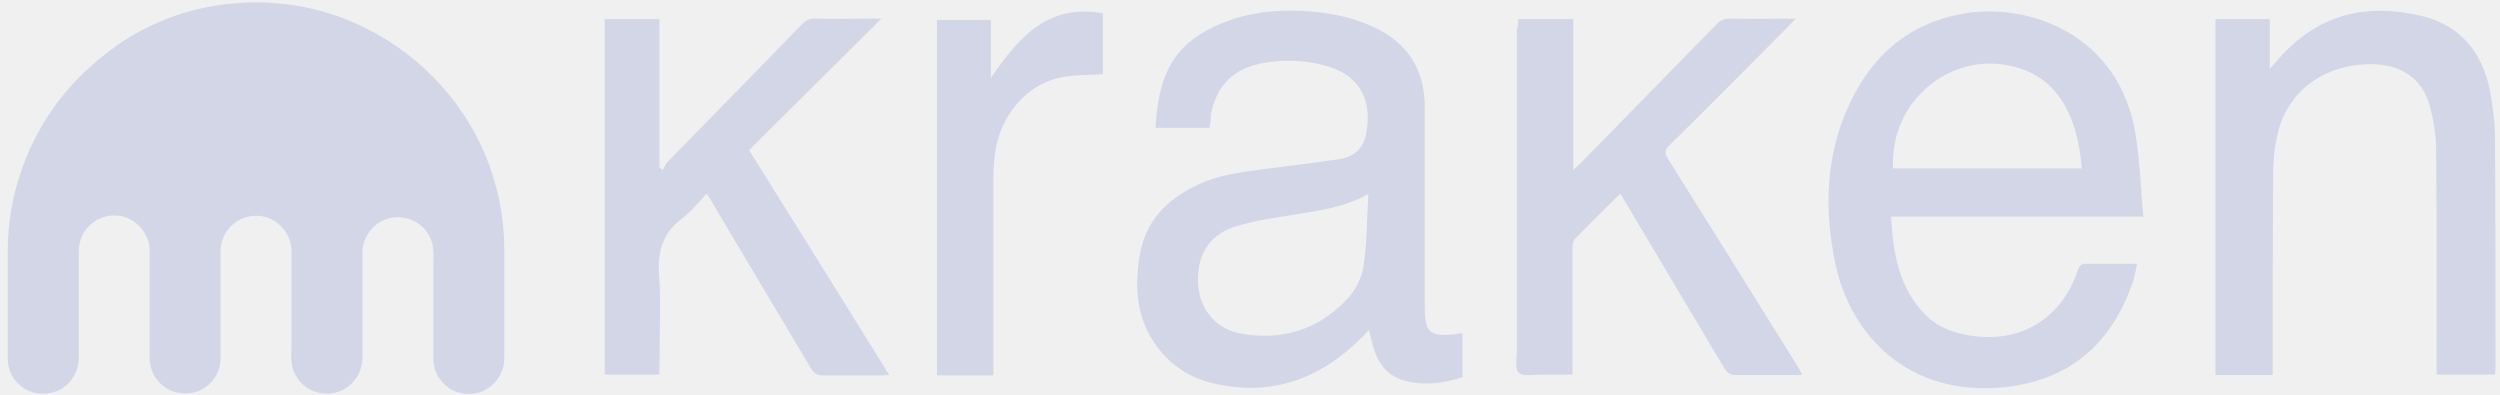
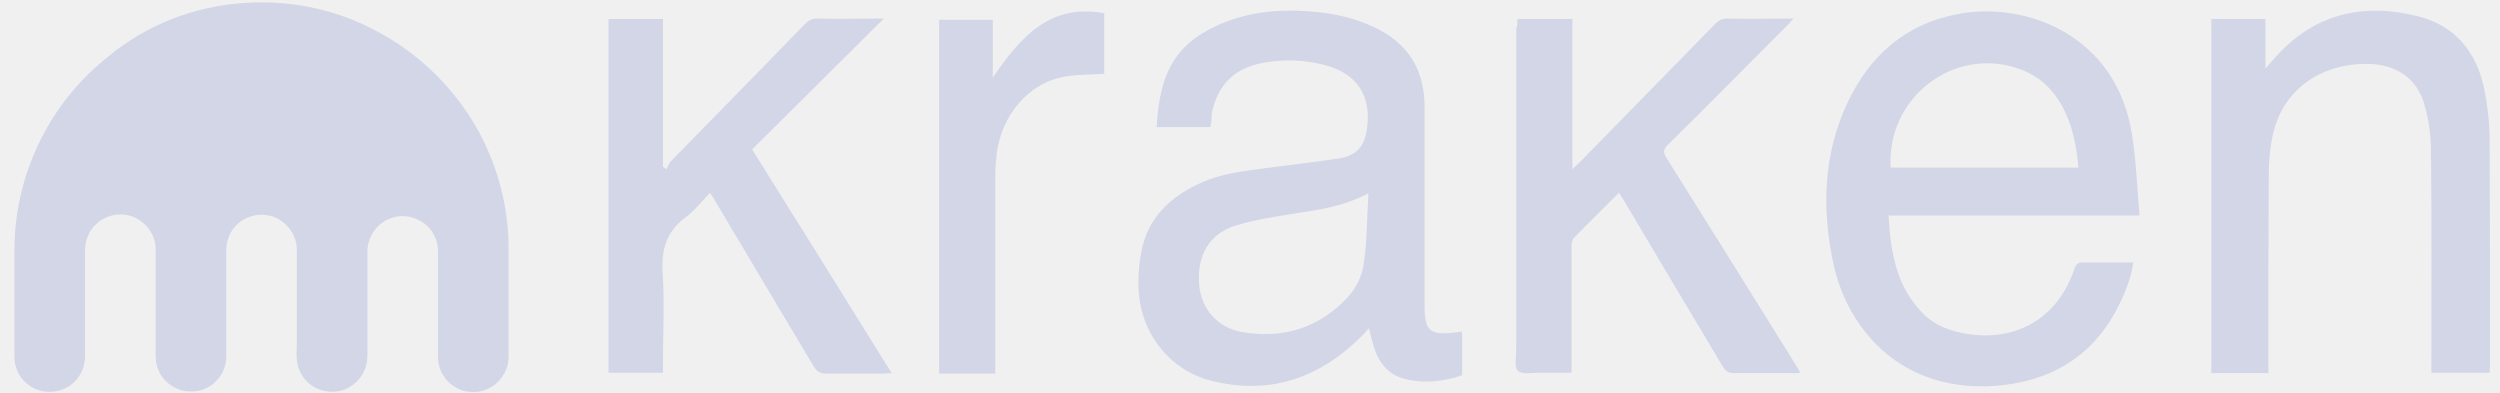
- <svg xmlns="http://www.w3.org/2000/svg" width="203" height="32" viewBox="0 0 203 32" fill="none">
+ <svg xmlns="http://www.w3.org/2000/svg" width="102" height="16" viewBox="0 0 102 16" fill="none">
  <g id="kraken-vector-logo 1" clip-path="url(#clip0_4668_94747)">
-     <path id="_x23_0da8ffff_1_" d="M19.492 0.236C22.995 -3.98606e-05 26.566 0.707 29.698 2.29C34.347 4.581 38.052 8.69 39.77 13.541C40.545 15.697 40.949 17.954 40.949 20.244V28.699C40.949 29.036 40.949 29.406 40.882 29.743C40.679 30.585 40.073 31.36 39.265 31.73C38.692 32 38.052 32.034 37.479 31.933C36.199 31.697 35.189 30.484 35.189 29.171C35.189 26.543 35.189 23.916 35.189 21.288C35.223 20.547 35.223 19.739 34.818 19.099C34.178 17.886 32.562 17.314 31.315 17.819C30.237 18.189 29.463 19.301 29.429 20.446C29.429 23.107 29.429 25.768 29.429 28.429C29.429 28.935 29.463 29.44 29.294 29.912C29.025 30.855 28.25 31.596 27.307 31.865C26.061 32.202 24.646 31.663 24.039 30.518C23.602 29.844 23.635 29.002 23.669 28.227C23.669 25.566 23.669 22.939 23.669 20.278C23.635 18.93 22.524 17.718 21.21 17.549C20.334 17.415 19.425 17.718 18.785 18.324C18.212 18.863 17.909 19.638 17.909 20.413V28.126C17.909 28.766 17.976 29.44 17.741 30.046C17.37 31.158 16.258 31.966 15.079 31.933C13.867 32 12.688 31.158 12.317 30.046C12.115 29.474 12.149 28.901 12.149 28.295C12.149 25.634 12.149 22.973 12.149 20.311C12.149 18.998 11.105 17.785 9.825 17.549C8.646 17.314 7.366 17.886 6.759 18.964C6.524 19.402 6.389 19.907 6.389 20.413V29.069C6.389 29.912 6.018 30.754 5.378 31.293C4.402 32.135 2.818 32.202 1.808 31.427C1.067 30.922 0.629 30.046 0.629 29.137V20.379C0.629 17.078 1.471 13.777 3.054 10.846C4.334 8.455 6.119 6.333 8.242 4.648C11.374 2.021 15.383 0.472 19.492 0.236Z" fill="#D2D6E7" />
-     <path id="Vector" d="M98.211 10.375H93.832C94.001 7.309 94.641 4.547 97.436 2.796C100.232 1.078 103.298 0.674 106.498 0.943C108.215 1.078 109.933 1.448 111.516 2.189C114.312 3.469 115.693 5.659 115.693 8.724C115.693 14.147 115.693 19.57 115.693 24.994C115.693 26.981 116.098 27.352 118.085 27.149C118.287 27.116 118.523 27.082 118.725 27.048C118.759 27.149 118.759 27.25 118.759 27.318V30.619C117.175 31.158 115.559 31.326 113.975 30.888C112.796 30.552 112.055 29.709 111.651 28.598C111.449 28.025 111.314 27.419 111.146 26.779C110.978 26.981 110.843 27.149 110.674 27.318C107.205 30.821 103.095 32.303 98.245 31.057C94.809 30.181 92.451 27.048 92.35 23.478C92.317 22.332 92.418 21.187 92.687 20.076C93.327 17.516 95.146 15.966 97.436 14.922C99.053 14.181 100.805 13.979 102.556 13.743C104.611 13.474 106.632 13.238 108.687 12.935C110.068 12.732 110.775 11.992 110.978 10.61C111.415 7.815 110.169 5.962 107.474 5.288C105.858 4.884 104.207 4.817 102.556 5.12C100.131 5.558 98.784 6.939 98.312 9.33C98.346 9.667 98.279 10.004 98.211 10.375ZM111.112 15.764C109.091 16.842 107.138 17.111 105.15 17.415C103.5 17.684 101.815 17.92 100.199 18.425C98.076 19.133 97.1 20.884 97.302 23.242C97.47 25.196 98.784 26.779 100.906 27.116C104.173 27.655 107.07 26.745 109.361 24.32C110.034 23.613 110.573 22.602 110.708 21.659C111.011 19.773 110.978 17.852 111.112 15.764ZM173.529 21.423C173.428 21.895 173.361 22.299 173.26 22.669C171.373 28.429 167.533 30.888 162.885 31.427C154.834 32.303 150.22 27.048 149.041 21.457C148.098 17.01 148.232 12.598 150.186 8.421C152.039 4.48 155.003 1.886 159.415 1.111C164.704 0.168 172.182 2.796 173.428 11.048C173.765 13.17 173.832 15.36 174.034 17.583H153.554C153.723 20.615 154.194 23.444 156.418 25.634C157.327 26.543 158.506 26.981 159.786 27.217C163.929 27.958 167.365 25.97 168.712 21.962C168.847 21.524 169.049 21.389 169.487 21.423C170.801 21.423 172.114 21.423 173.529 21.423ZM153.723 13.676H169.049C168.881 11.89 168.577 10.24 167.735 8.69C166.927 7.208 165.748 6.13 164.131 5.591C158.843 3.773 153.386 7.983 153.723 13.676ZM184.544 30.45H179.895V1.549H184.308V5.591C184.645 5.221 184.847 4.985 185.049 4.749C188.215 1.145 192.19 0.202 196.704 1.314C199.836 2.088 201.588 4.311 202.194 7.41C202.43 8.69 202.599 10.004 202.599 11.284C202.632 17.482 202.632 23.68 202.632 29.878C202.632 30.046 202.599 30.215 202.599 30.417H197.849V29.642C197.849 23.848 197.883 18.055 197.815 12.261C197.815 10.981 197.613 9.667 197.243 8.421C196.636 6.4 195.02 5.322 192.898 5.221C189.024 5.086 185.959 7.141 185.015 10.577C184.679 11.823 184.577 13.137 184.577 14.45C184.544 19.537 184.544 24.589 184.544 29.608V30.45ZM123.272 1.549H127.752V13.81C128.022 13.541 128.19 13.406 128.359 13.238C132.03 9.499 135.702 5.726 139.373 1.987C139.676 1.65 139.98 1.516 140.451 1.516C142.169 1.549 143.921 1.516 145.807 1.516C145.538 1.785 145.403 1.954 145.234 2.122C142.001 5.356 138.801 8.623 135.533 11.823C135.163 12.194 135.163 12.429 135.399 12.834C138.935 18.459 142.439 24.084 145.942 29.709C146.076 29.912 146.178 30.114 146.346 30.417C146.11 30.45 145.942 30.45 145.74 30.45C144.123 30.45 142.54 30.45 140.923 30.45C140.485 30.45 140.283 30.282 140.047 29.945C137.352 25.431 134.658 20.918 131.963 16.37C131.828 16.168 131.727 15.966 131.559 15.73C130.312 16.977 129.1 18.156 127.887 19.402C127.719 19.57 127.685 19.874 127.685 20.109C127.685 23.276 127.685 26.442 127.685 29.608V30.417C126.809 30.417 125.933 30.417 125.091 30.417C124.485 30.417 123.643 30.585 123.306 30.248C123.003 29.979 123.171 29.103 123.171 28.497V2.324C123.272 2.156 123.272 1.886 123.272 1.549ZM71.567 1.516C67.929 5.12 64.392 8.657 60.822 12.194C64.662 18.324 68.401 24.32 72.207 30.45C71.904 30.45 71.702 30.484 71.5 30.484C69.95 30.484 68.367 30.484 66.817 30.484C66.38 30.484 66.11 30.316 65.874 29.945C63.18 25.431 60.485 20.918 57.79 16.37C57.689 16.168 57.554 16 57.386 15.73C56.712 16.438 56.106 17.212 55.365 17.752C53.849 18.897 53.411 20.311 53.512 22.198C53.681 24.657 53.546 27.149 53.546 29.608V30.417H49.1V1.549H53.546V13.608C53.647 13.676 53.748 13.743 53.815 13.81C53.95 13.608 54.017 13.373 54.152 13.204C57.79 9.465 61.462 5.76 65.1 1.987C65.436 1.65 65.74 1.482 66.245 1.516C67.761 1.549 69.276 1.516 70.792 1.516C71.028 1.516 71.23 1.516 71.567 1.516ZM80.46 6.333C82.716 3.031 85.108 0.269 89.554 1.078V6.029C88.375 6.097 87.197 6.063 86.085 6.299C83.356 6.871 81.234 9.364 80.796 12.396C80.729 13.002 80.662 13.608 80.662 14.215C80.662 19.368 80.662 24.522 80.662 29.676V30.484H76.081V1.617H80.46C80.46 3.133 80.46 4.648 80.46 6.333Z" fill="#D2D6E7" />
+     <path id="_x23_0da8ffff_1_" d="M10.021 0.118C11.773 -1.99303e-05 13.558 0.354 15.125 1.145C17.449 2.291 19.301 4.345 20.16 6.771C20.548 7.848 20.75 8.977 20.75 10.122V14.35C20.75 14.518 20.75 14.703 20.716 14.872C20.615 15.293 20.312 15.68 19.908 15.865C19.621 16 19.301 16.017 19.015 15.966C18.375 15.848 17.87 15.242 17.87 14.585C17.87 13.272 17.87 11.958 17.87 10.644C17.887 10.274 17.887 9.869 17.685 9.549C17.365 8.943 16.556 8.657 15.933 8.909C15.394 9.095 15.007 9.651 14.99 10.223C14.99 11.554 14.99 12.884 14.99 14.215C14.99 14.467 15.007 14.72 14.922 14.956C14.788 15.427 14.4 15.798 13.929 15.933C13.306 16.101 12.598 15.832 12.295 15.259C12.076 14.922 12.093 14.501 12.11 14.114C12.11 12.783 12.11 11.47 12.11 10.139C12.093 9.465 11.537 8.859 10.88 8.775C10.443 8.707 9.988 8.859 9.668 9.162C9.381 9.432 9.23 9.819 9.23 10.206V14.063C9.23 14.383 9.264 14.72 9.146 15.023C8.96 15.579 8.405 15.983 7.815 15.966C7.209 16 6.619 15.579 6.434 15.023C6.333 14.737 6.35 14.45 6.35 14.147C6.35 12.817 6.35 11.486 6.35 10.156C6.35 9.499 5.828 8.893 5.188 8.775C4.598 8.657 3.958 8.943 3.655 9.482C3.537 9.701 3.47 9.954 3.47 10.206V14.535C3.47 14.956 3.285 15.377 2.965 15.646C2.476 16.067 1.685 16.101 1.179 15.714C0.809 15.461 0.59 15.023 0.59 14.568V10.19C0.59 8.539 1.011 6.888 1.802 5.423C2.442 4.227 3.335 3.166 4.396 2.324C5.962 1.01 7.967 0.236 10.021 0.118Z" fill="#D2D6E7" />
+     <path id="Vector" d="M49.382 5.187H47.193C47.277 3.655 47.597 2.274 48.995 1.398C50.392 0.539 51.925 0.337 53.525 0.472C54.384 0.539 55.243 0.724 56.035 1.095C57.432 1.735 58.123 2.829 58.123 4.362C58.123 7.074 58.123 9.785 58.123 12.497C58.123 13.491 58.325 13.676 59.319 13.575C59.42 13.558 59.538 13.541 59.639 13.524C59.656 13.575 59.656 13.625 59.656 13.659V15.309C58.864 15.579 58.056 15.663 57.264 15.444C56.675 15.276 56.304 14.855 56.102 14.299C56.001 14.013 55.934 13.709 55.849 13.389C55.765 13.491 55.698 13.575 55.614 13.659C53.879 15.411 51.824 16.151 49.399 15.528C47.681 15.091 46.502 13.524 46.451 11.739C46.435 11.166 46.485 10.594 46.62 10.038C46.94 8.758 47.849 7.983 48.995 7.461C49.803 7.09 50.679 6.989 51.555 6.872C52.582 6.737 53.593 6.619 54.62 6.467C55.31 6.366 55.664 5.996 55.765 5.305C55.984 3.907 55.361 2.981 54.014 2.644C53.205 2.442 52.38 2.408 51.555 2.56C50.342 2.779 49.668 3.469 49.432 4.665C49.449 4.834 49.416 5.002 49.382 5.187ZM55.833 7.882C54.822 8.421 53.845 8.556 52.851 8.707C52.026 8.842 51.184 8.96 50.376 9.213C49.315 9.566 48.826 10.442 48.927 11.621C49.011 12.598 49.668 13.389 50.729 13.558C52.363 13.827 53.811 13.373 54.957 12.16C55.294 11.806 55.563 11.301 55.63 10.829C55.782 9.886 55.765 8.926 55.833 7.882ZM87.041 10.711C86.99 10.947 86.957 11.149 86.906 11.335C85.963 14.215 84.043 15.444 81.719 15.714C77.694 16.151 75.386 13.524 74.797 10.728C74.325 8.505 74.392 6.299 75.369 4.21C76.296 2.24 77.778 0.943 79.984 0.556C82.628 0.084 86.367 1.398 86.99 5.524C87.159 6.585 87.192 7.68 87.293 8.792H77.053C77.138 10.307 77.374 11.722 78.485 12.817C78.94 13.271 79.529 13.491 80.169 13.608C82.241 13.979 83.959 12.985 84.632 10.981C84.7 10.762 84.801 10.695 85.02 10.711C85.677 10.711 86.334 10.711 87.041 10.711ZM77.138 6.838H84.801C84.717 5.945 84.565 5.12 84.144 4.345C83.74 3.604 83.15 3.065 82.342 2.796C79.698 1.886 76.969 3.992 77.138 6.838ZM92.548 15.225H90.224V0.775H92.43V2.796C92.599 2.61 92.7 2.493 92.801 2.375C94.384 0.573 96.371 0.101 98.628 0.657C100.195 1.044 101.07 2.156 101.374 3.705C101.491 4.345 101.576 5.002 101.576 5.642C101.592 8.741 101.592 11.84 101.592 14.939C101.592 15.023 101.576 15.107 101.576 15.208H99.201V14.821C99.201 11.924 99.218 9.027 99.184 6.13C99.184 5.49 99.083 4.834 98.898 4.21C98.595 3.2 97.786 2.661 96.725 2.61C94.788 2.543 93.256 3.57 92.784 5.288C92.616 5.912 92.565 6.568 92.565 7.225C92.548 9.768 92.548 12.295 92.548 14.804V15.225ZM61.913 0.775H64.153V6.905C64.287 6.77 64.371 6.703 64.456 6.619C66.291 4.749 68.127 2.863 69.963 0.994C70.115 0.825 70.266 0.758 70.502 0.758C71.361 0.775 72.237 0.758 73.18 0.758C73.045 0.893 72.978 0.977 72.894 1.061C71.277 2.678 69.677 4.312 68.043 5.912C67.858 6.097 67.858 6.215 67.976 6.417C69.744 9.229 71.496 12.042 73.247 14.855C73.315 14.956 73.365 15.057 73.449 15.208C73.331 15.225 73.247 15.225 73.146 15.225C72.338 15.225 71.546 15.225 70.738 15.225C70.519 15.225 70.418 15.141 70.3 14.973C68.953 12.716 67.605 10.459 66.258 8.185C66.19 8.084 66.14 7.983 66.056 7.865C65.433 8.488 64.826 9.078 64.22 9.701C64.136 9.785 64.119 9.937 64.119 10.055C64.119 11.638 64.119 13.221 64.119 14.804V15.208C63.681 15.208 63.243 15.208 62.822 15.208C62.519 15.208 62.098 15.293 61.929 15.124C61.778 14.989 61.862 14.552 61.862 14.248V1.162C61.913 1.078 61.913 0.943 61.913 0.775ZM36.06 0.758C34.241 2.56 32.472 4.328 30.687 6.097C32.607 9.162 34.477 12.16 36.38 15.225C36.228 15.225 36.127 15.242 36.026 15.242C35.251 15.242 34.46 15.242 33.685 15.242C33.466 15.242 33.331 15.158 33.214 14.973C31.866 12.716 30.519 10.459 29.171 8.185C29.121 8.084 29.053 8 28.969 7.865C28.633 8.219 28.329 8.606 27.959 8.876C27.201 9.448 26.982 10.156 27.032 11.099C27.117 12.328 27.049 13.575 27.049 14.804V15.208H24.826V0.775H27.049V6.804C27.1 6.838 27.15 6.872 27.184 6.905C27.251 6.804 27.285 6.686 27.352 6.602C29.171 4.733 31.007 2.88 32.826 0.994C32.995 0.825 33.146 0.741 33.399 0.758C34.157 0.775 34.915 0.758 35.672 0.758C35.79 0.758 35.891 0.758 36.06 0.758ZM40.506 3.166C41.635 1.516 42.83 0.135 45.053 0.539V3.015C44.464 3.048 43.875 3.032 43.319 3.149C41.955 3.436 40.894 4.682 40.675 6.198C40.641 6.501 40.607 6.804 40.607 7.107C40.607 9.684 40.607 12.261 40.607 14.838V15.242H38.317V0.808H40.506C40.506 1.566 40.506 2.324 40.506 3.166Z" fill="#D2D6E7" />
  </g>
  <defs>
    <clipPath id="clip0_4668_94747">
-       <rect width="202.105" height="32" fill="white" transform="translate(0.628906)" />
+       <rect width="101.053" height="16" fill="white" transform="translate(0.589844)" />
    </clipPath>
  </defs>
</svg>
